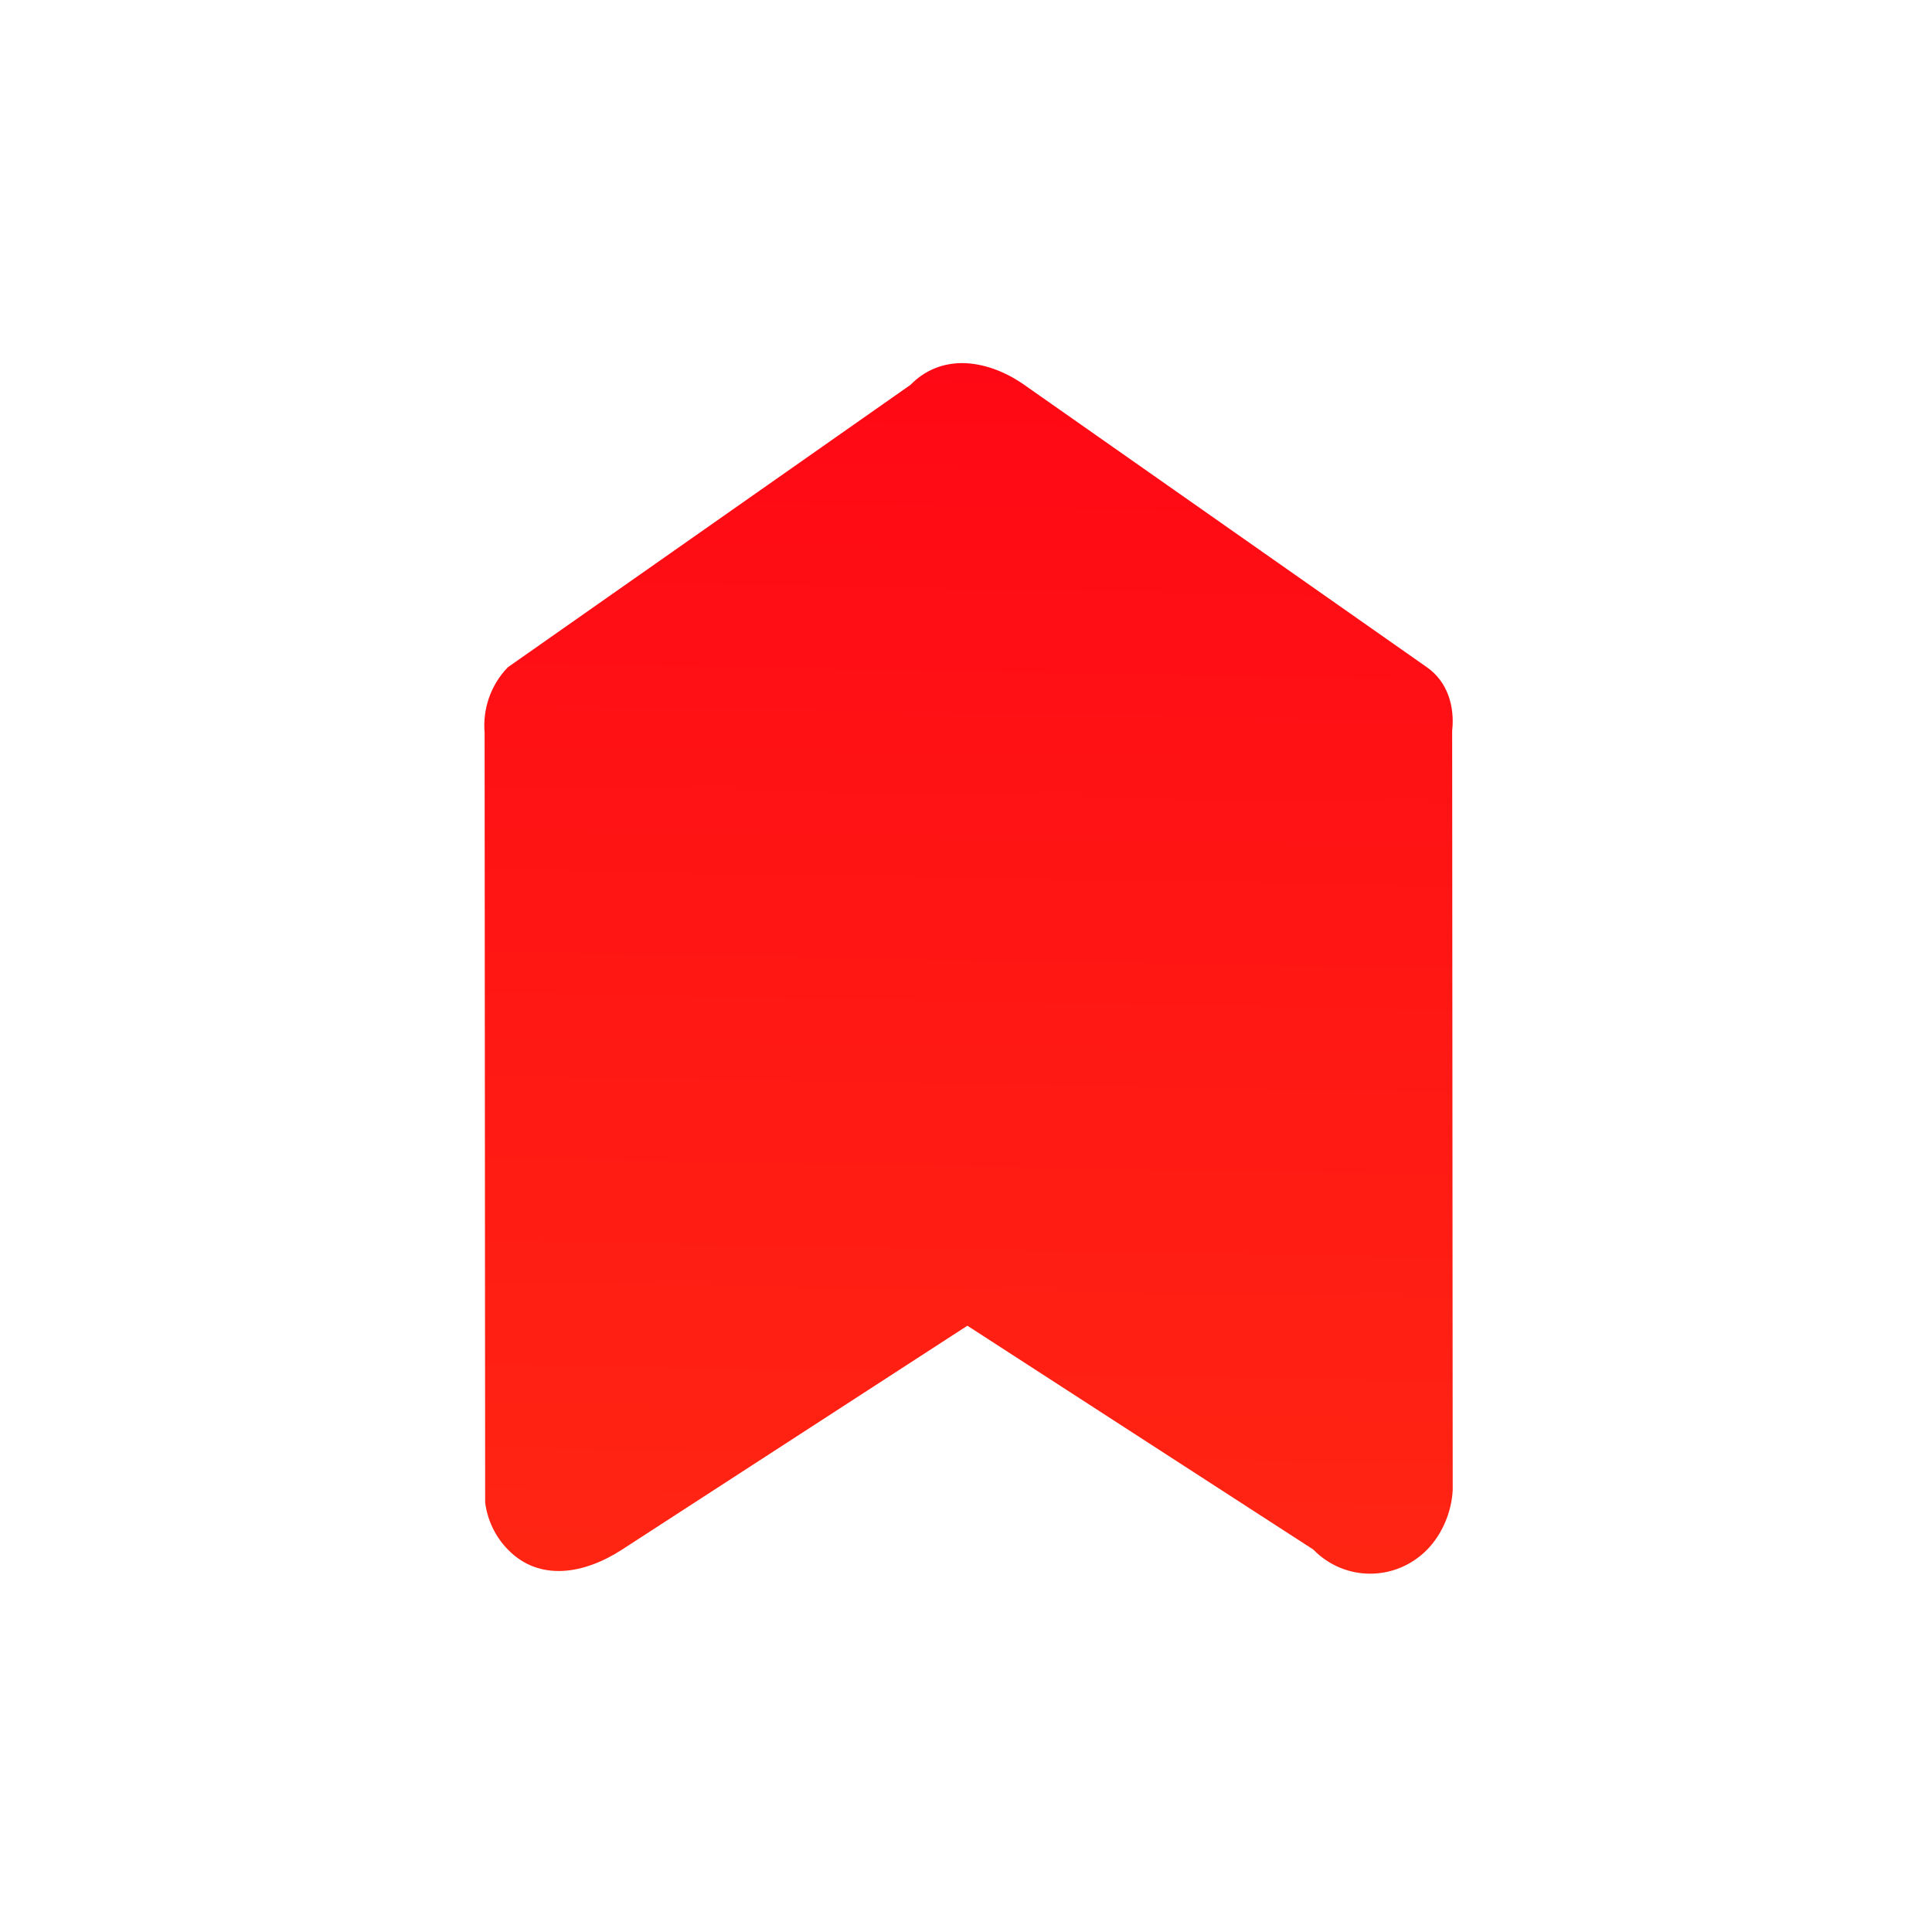
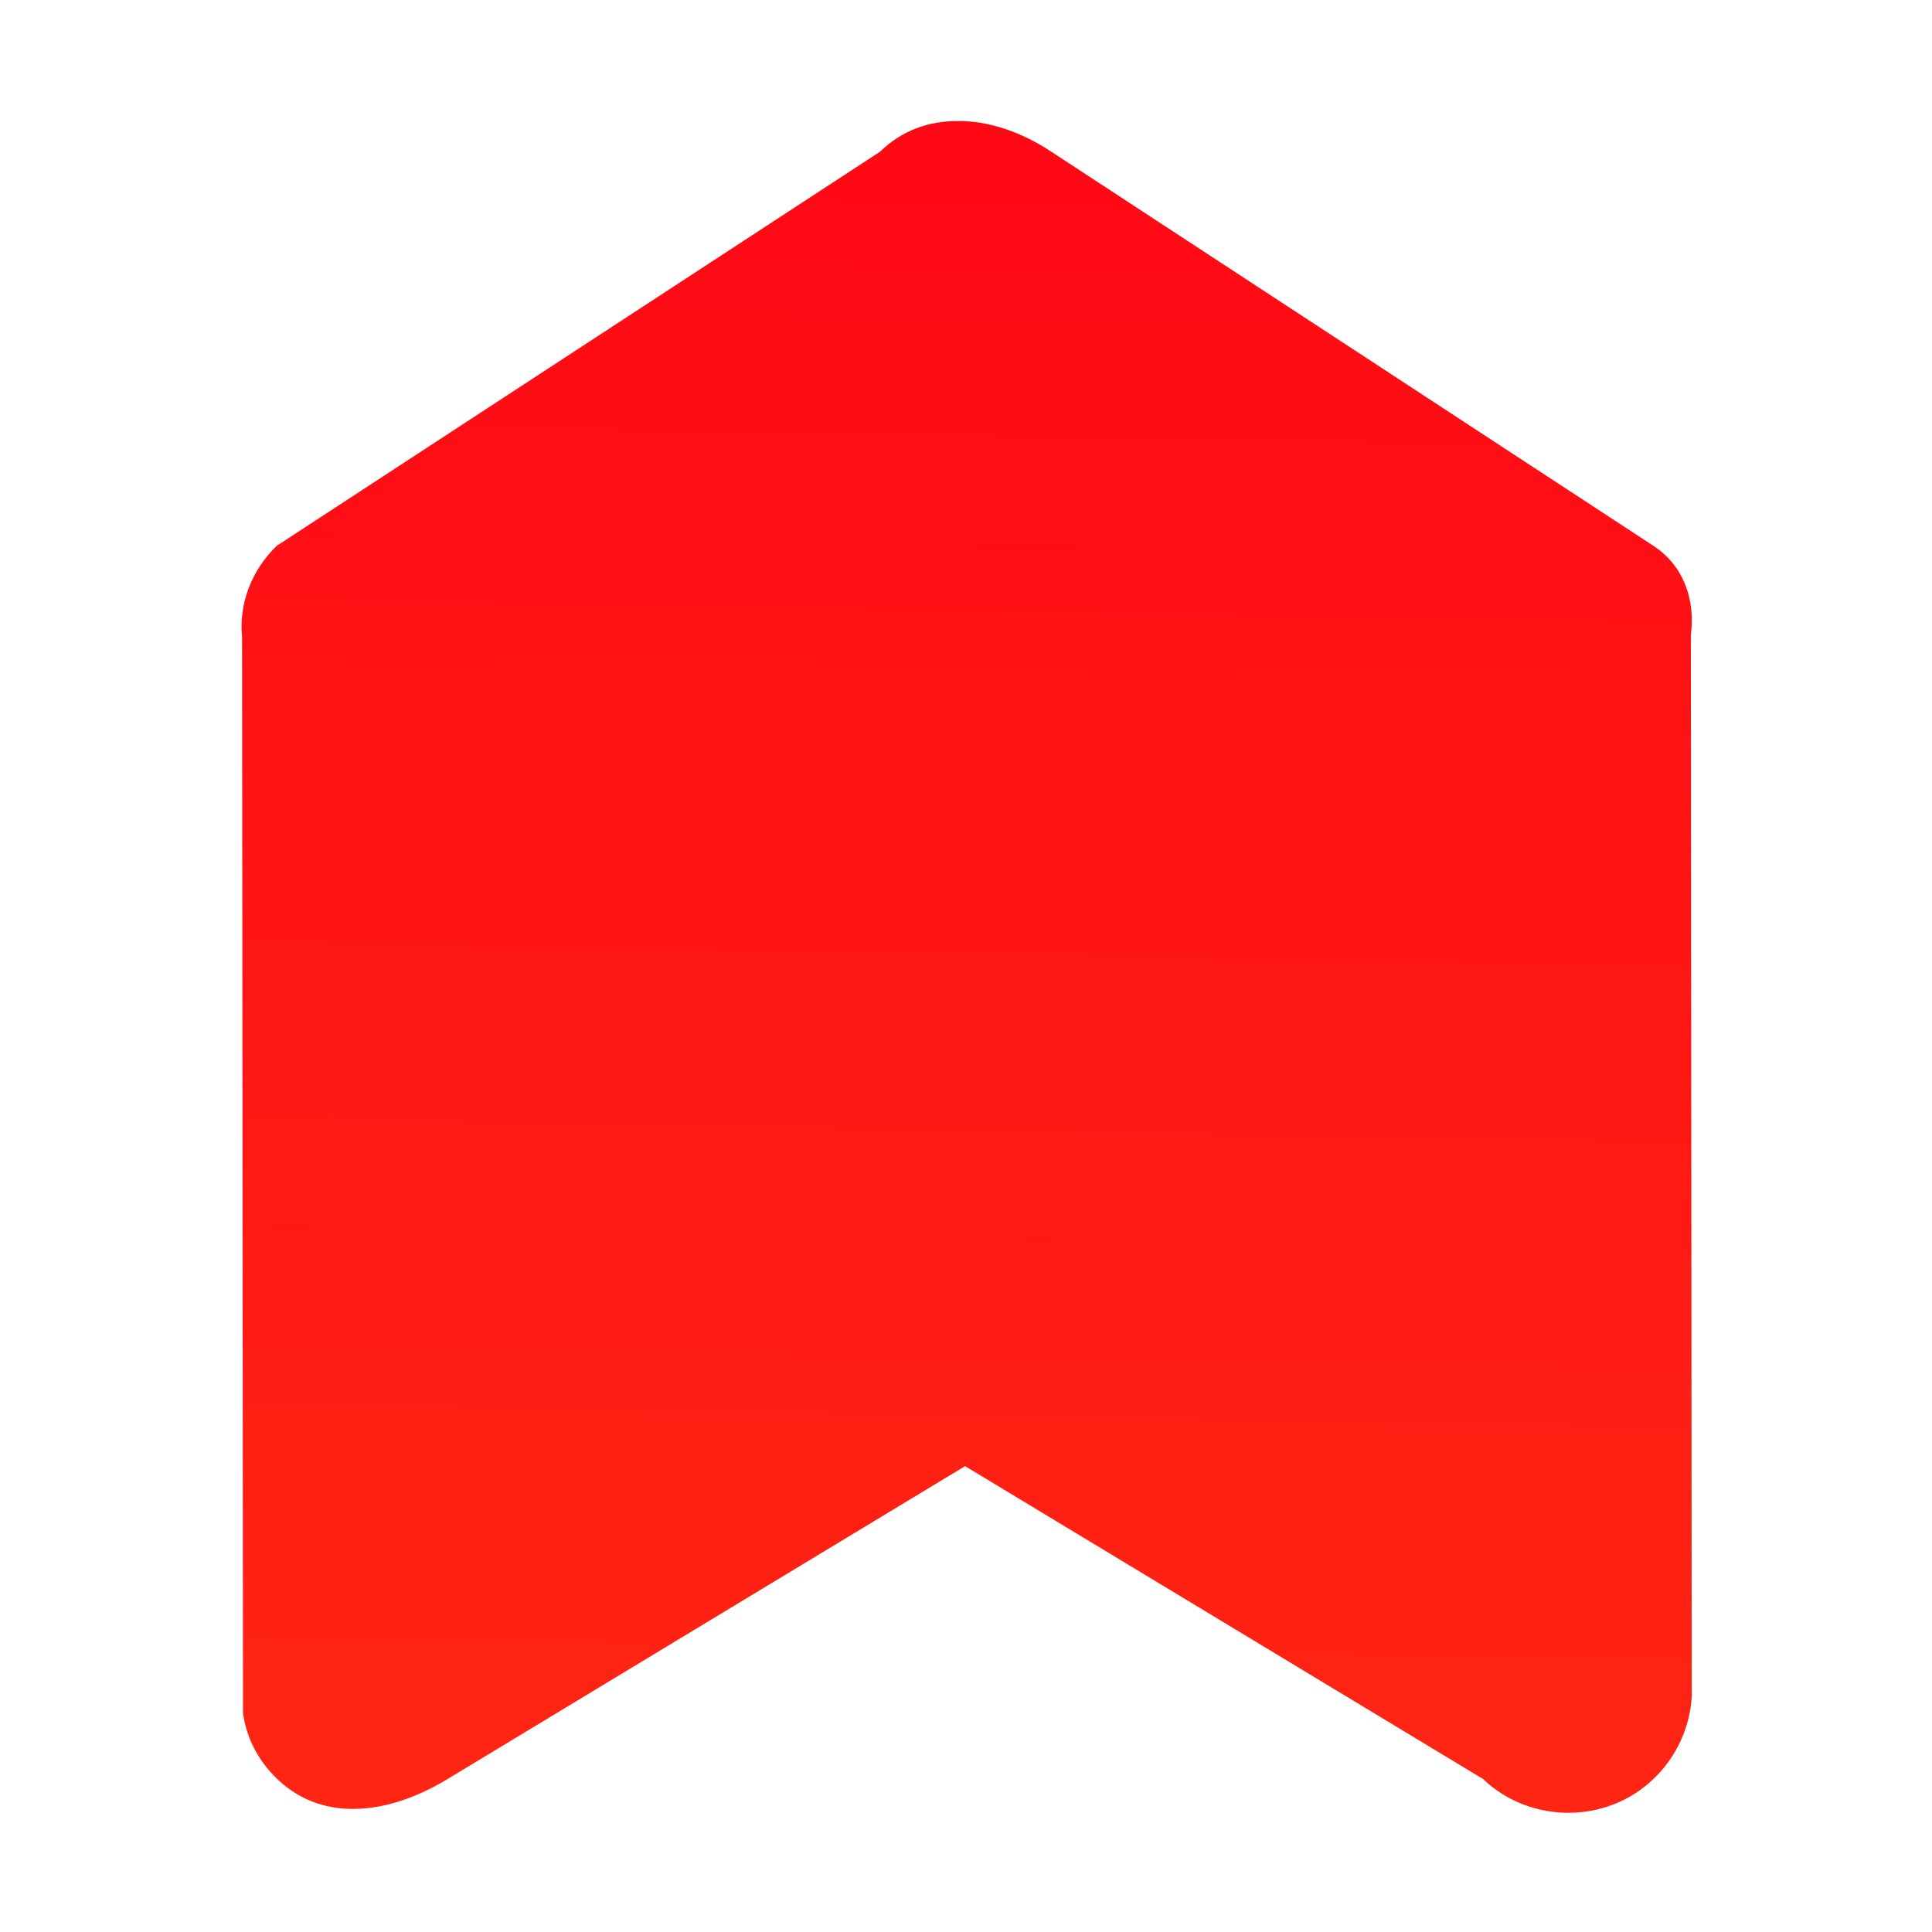
- <svg xmlns="http://www.w3.org/2000/svg" xmlns:xlink="http://www.w3.org/1999/xlink" viewBox="0 0 10.557 10.557">
+ <svg xmlns="http://www.w3.org/2000/svg" xmlns:xlink="http://www.w3.org/1999/xlink" version="1.1" id="svg5" xml:space="preserve" viewBox="0 0 4.23 4.23">
  <defs id="defs2">
    <linearGradient id="linearGradient983">
-       <stop style="stop-color:#ff0016;stop-opacity:1;" offset="0" id="stop979" />
-       <stop style="stop-color:#ffe900;stop-opacity:1;" offset="1" id="stop981" />
+       <stop style="stop-color:#ff0016;stop-opacity:1;" offset="0" id="stop979">
+ 			</stop>
+       <stop style="stop-color:#ffe900;stop-opacity:1;" offset="1" id="stop981">
+ 			</stop>
    </linearGradient>
-     <linearGradient xlink:href="#linearGradient983" id="linearGradient985" x1="5.69" y1="0.176" x2="4.758" y2="52.741" gradientUnits="userSpaceOnUse" />
+     <linearGradient xlink:href="#linearGradient983" id="linearGradient985" x1="5.69" y1="0.176" x2="4.758" y2="52.741" gradientUnits="userSpaceOnUse" gradientTransform="matrix(0.599973,0,0,0.5599995,-1.058235,-0.8466619)">
+ 		</linearGradient>
  </defs>
-   <g id="layer4" transform="translate(3.2490243e-5,3.2490243e-5)">
-     <path id="rect6825" style="fill:url(#linearGradient985);fill-opacity:1;stroke:#000000;stroke-width:0;stroke-linecap:round;paint-order:fill markers stroke" d="M 5.255,1.984 C 5.153,1.985 5.055,2.021 4.975,2.103 L 2.775,3.646 c -0.095,0.098 -0.138,0.23 -0.127,0.358 l 0.003,4.206 c 0.012,0.094 0.054,0.186 0.125,0.258 0.172,0.176 0.417,0.133 0.622,0 L 5.286,7.244 7.176,8.467 c 0.086,0.088 0.198,0.132 0.311,0.132 0.113,0 0.225,-0.044 0.311,-0.131 0.084,-0.086 0.134,-0.208 0.14,-0.326 l -0.003,-4.149 C 7.95,3.859 7.909,3.724 7.797,3.646 L 5.597,2.103 C 5.49,2.028 5.37,1.984 5.255,1.984 Z" />
+   <g id="layer4">
+     <path id="rect6825" style="fill:url(#linearGradient985);fill-opacity:1;stroke:#000000;stroke-width:0;stroke-linecap:round;paint-order:fill markers stroke" d="m 2.095,0.265 c -0.061,2.9135e-4 -0.12,0.02 -0.168,0.067 L 0.606,1.195 c -0.057,0.055 -0.083,0.129 -0.076,0.2 l 0.002,2.355 c 0.007,0.053 0.032,0.104 0.075,0.145 0.103,0.099 0.25,0.075 0.373,0 L 2.113,3.21 3.247,3.895 c 0.051,0.049 0.119,0.074 0.187,0.074 0.068,0 0.135,-0.025 0.186,-0.074 0.051,-0.048 0.081,-0.116 0.084,-0.182 L 3.702,1.39 C 3.712,1.314 3.687,1.239 3.62,1.195 L 2.3,0.331 C 2.236,0.289 2.164,0.264 2.095,0.265 Z">
+ 		</path>
  </g>
</svg>
